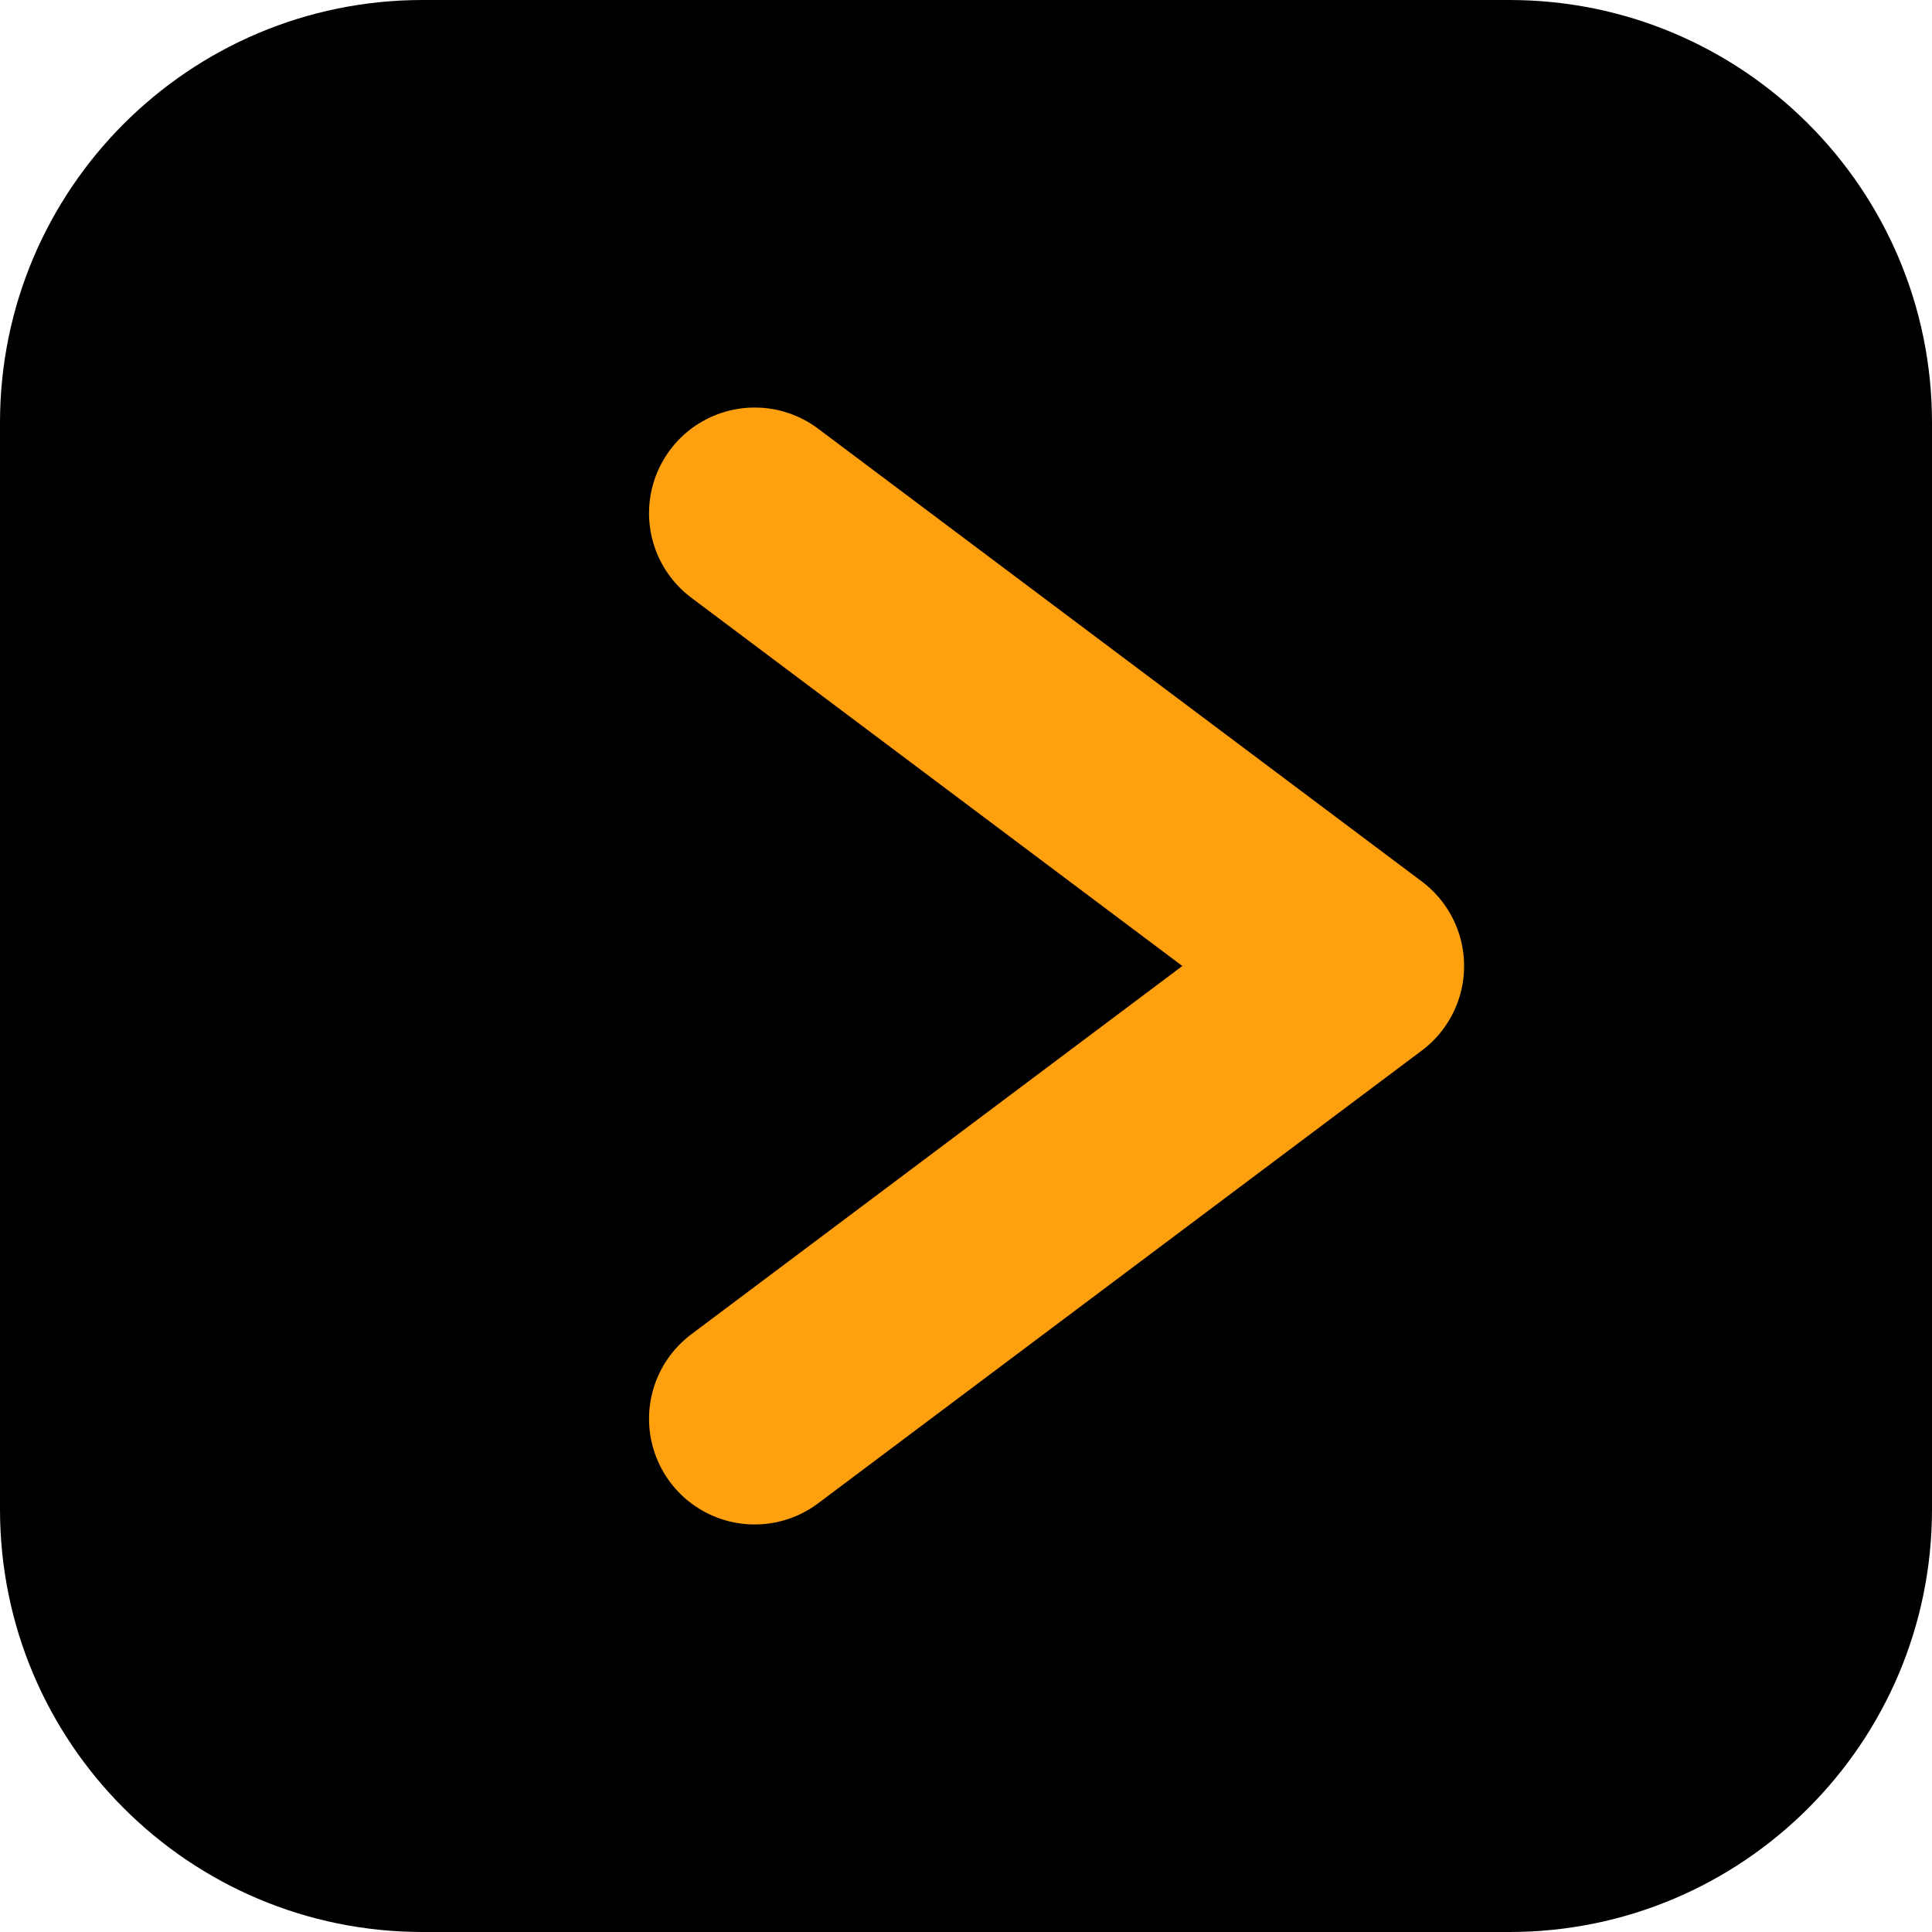
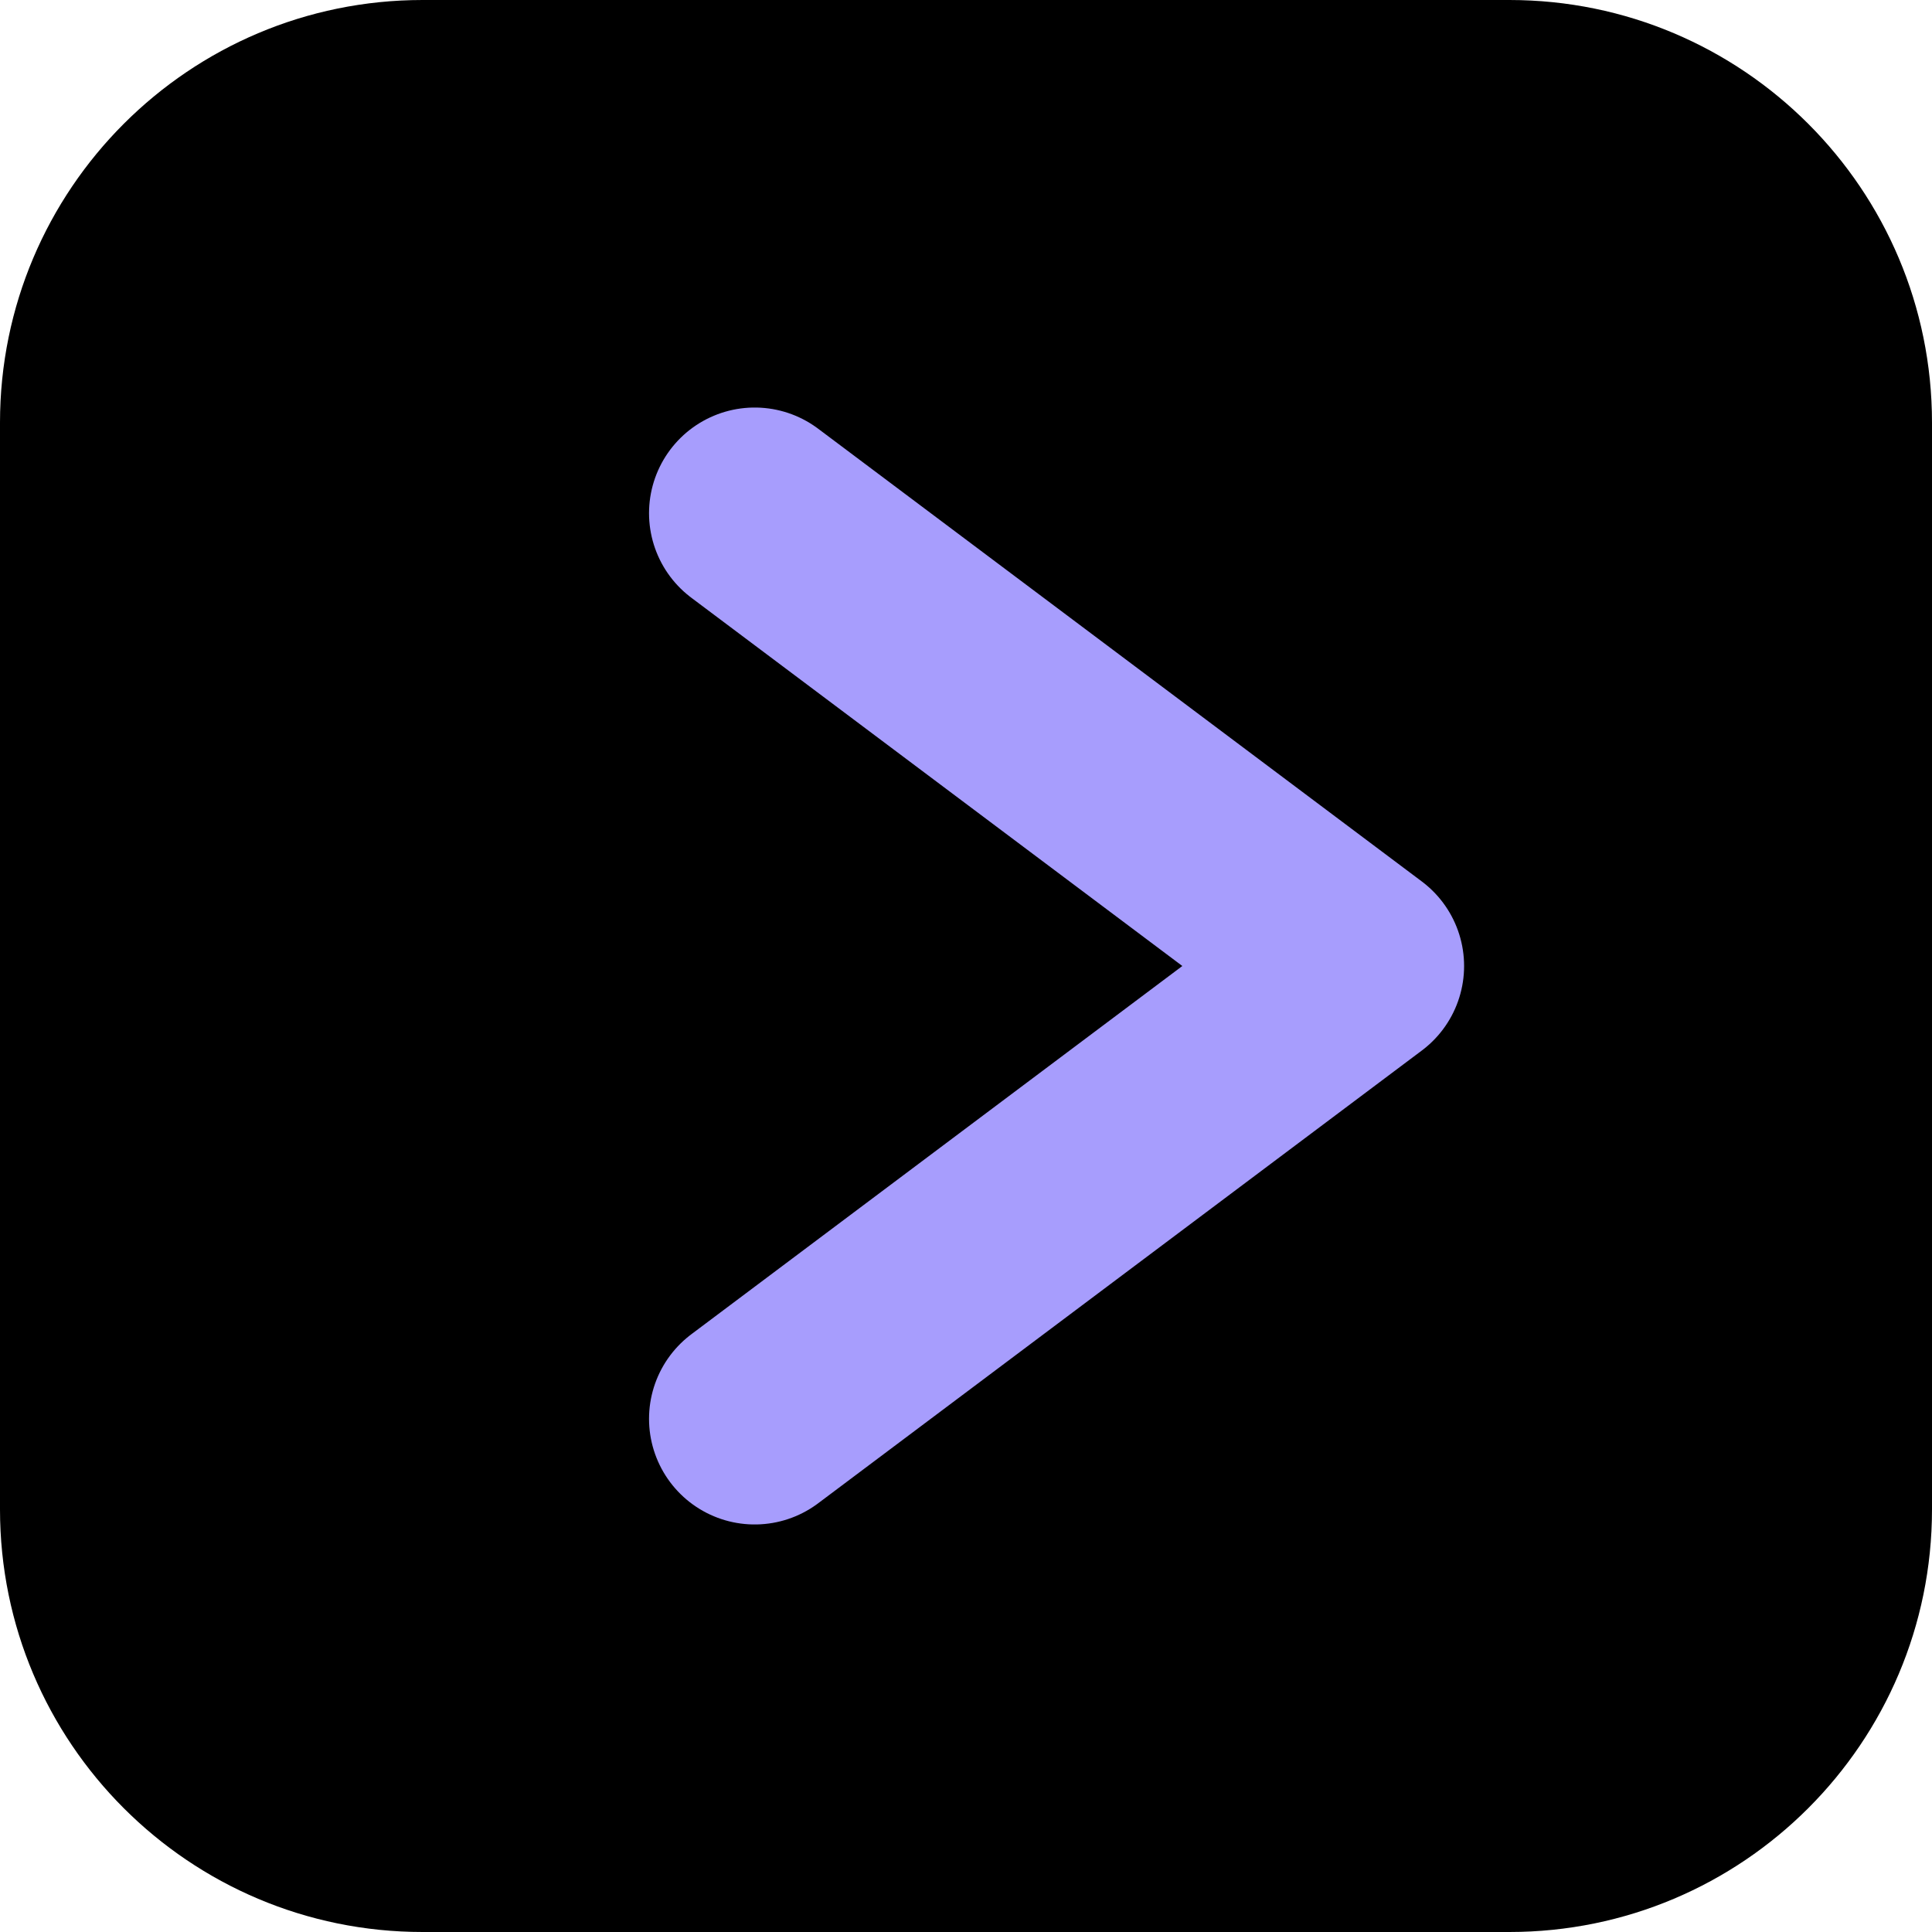
<svg xmlns="http://www.w3.org/2000/svg" width="64" height="64" viewBox="0 0 64 64" fill="none">
  <rect width="64" height="64" rx="14" fill="#000000" />
-   <path d="M25 17L45 32L25 47" stroke="#FFA10F" stroke-width="7" stroke-linecap="round" stroke-linejoin="round" fill="none" />
+   <path d="M25 17L45 32L25 47" stroke="#A79DFD" stroke-width="7" stroke-linecap="round" stroke-linejoin="round" fill="none" />
</svg>
